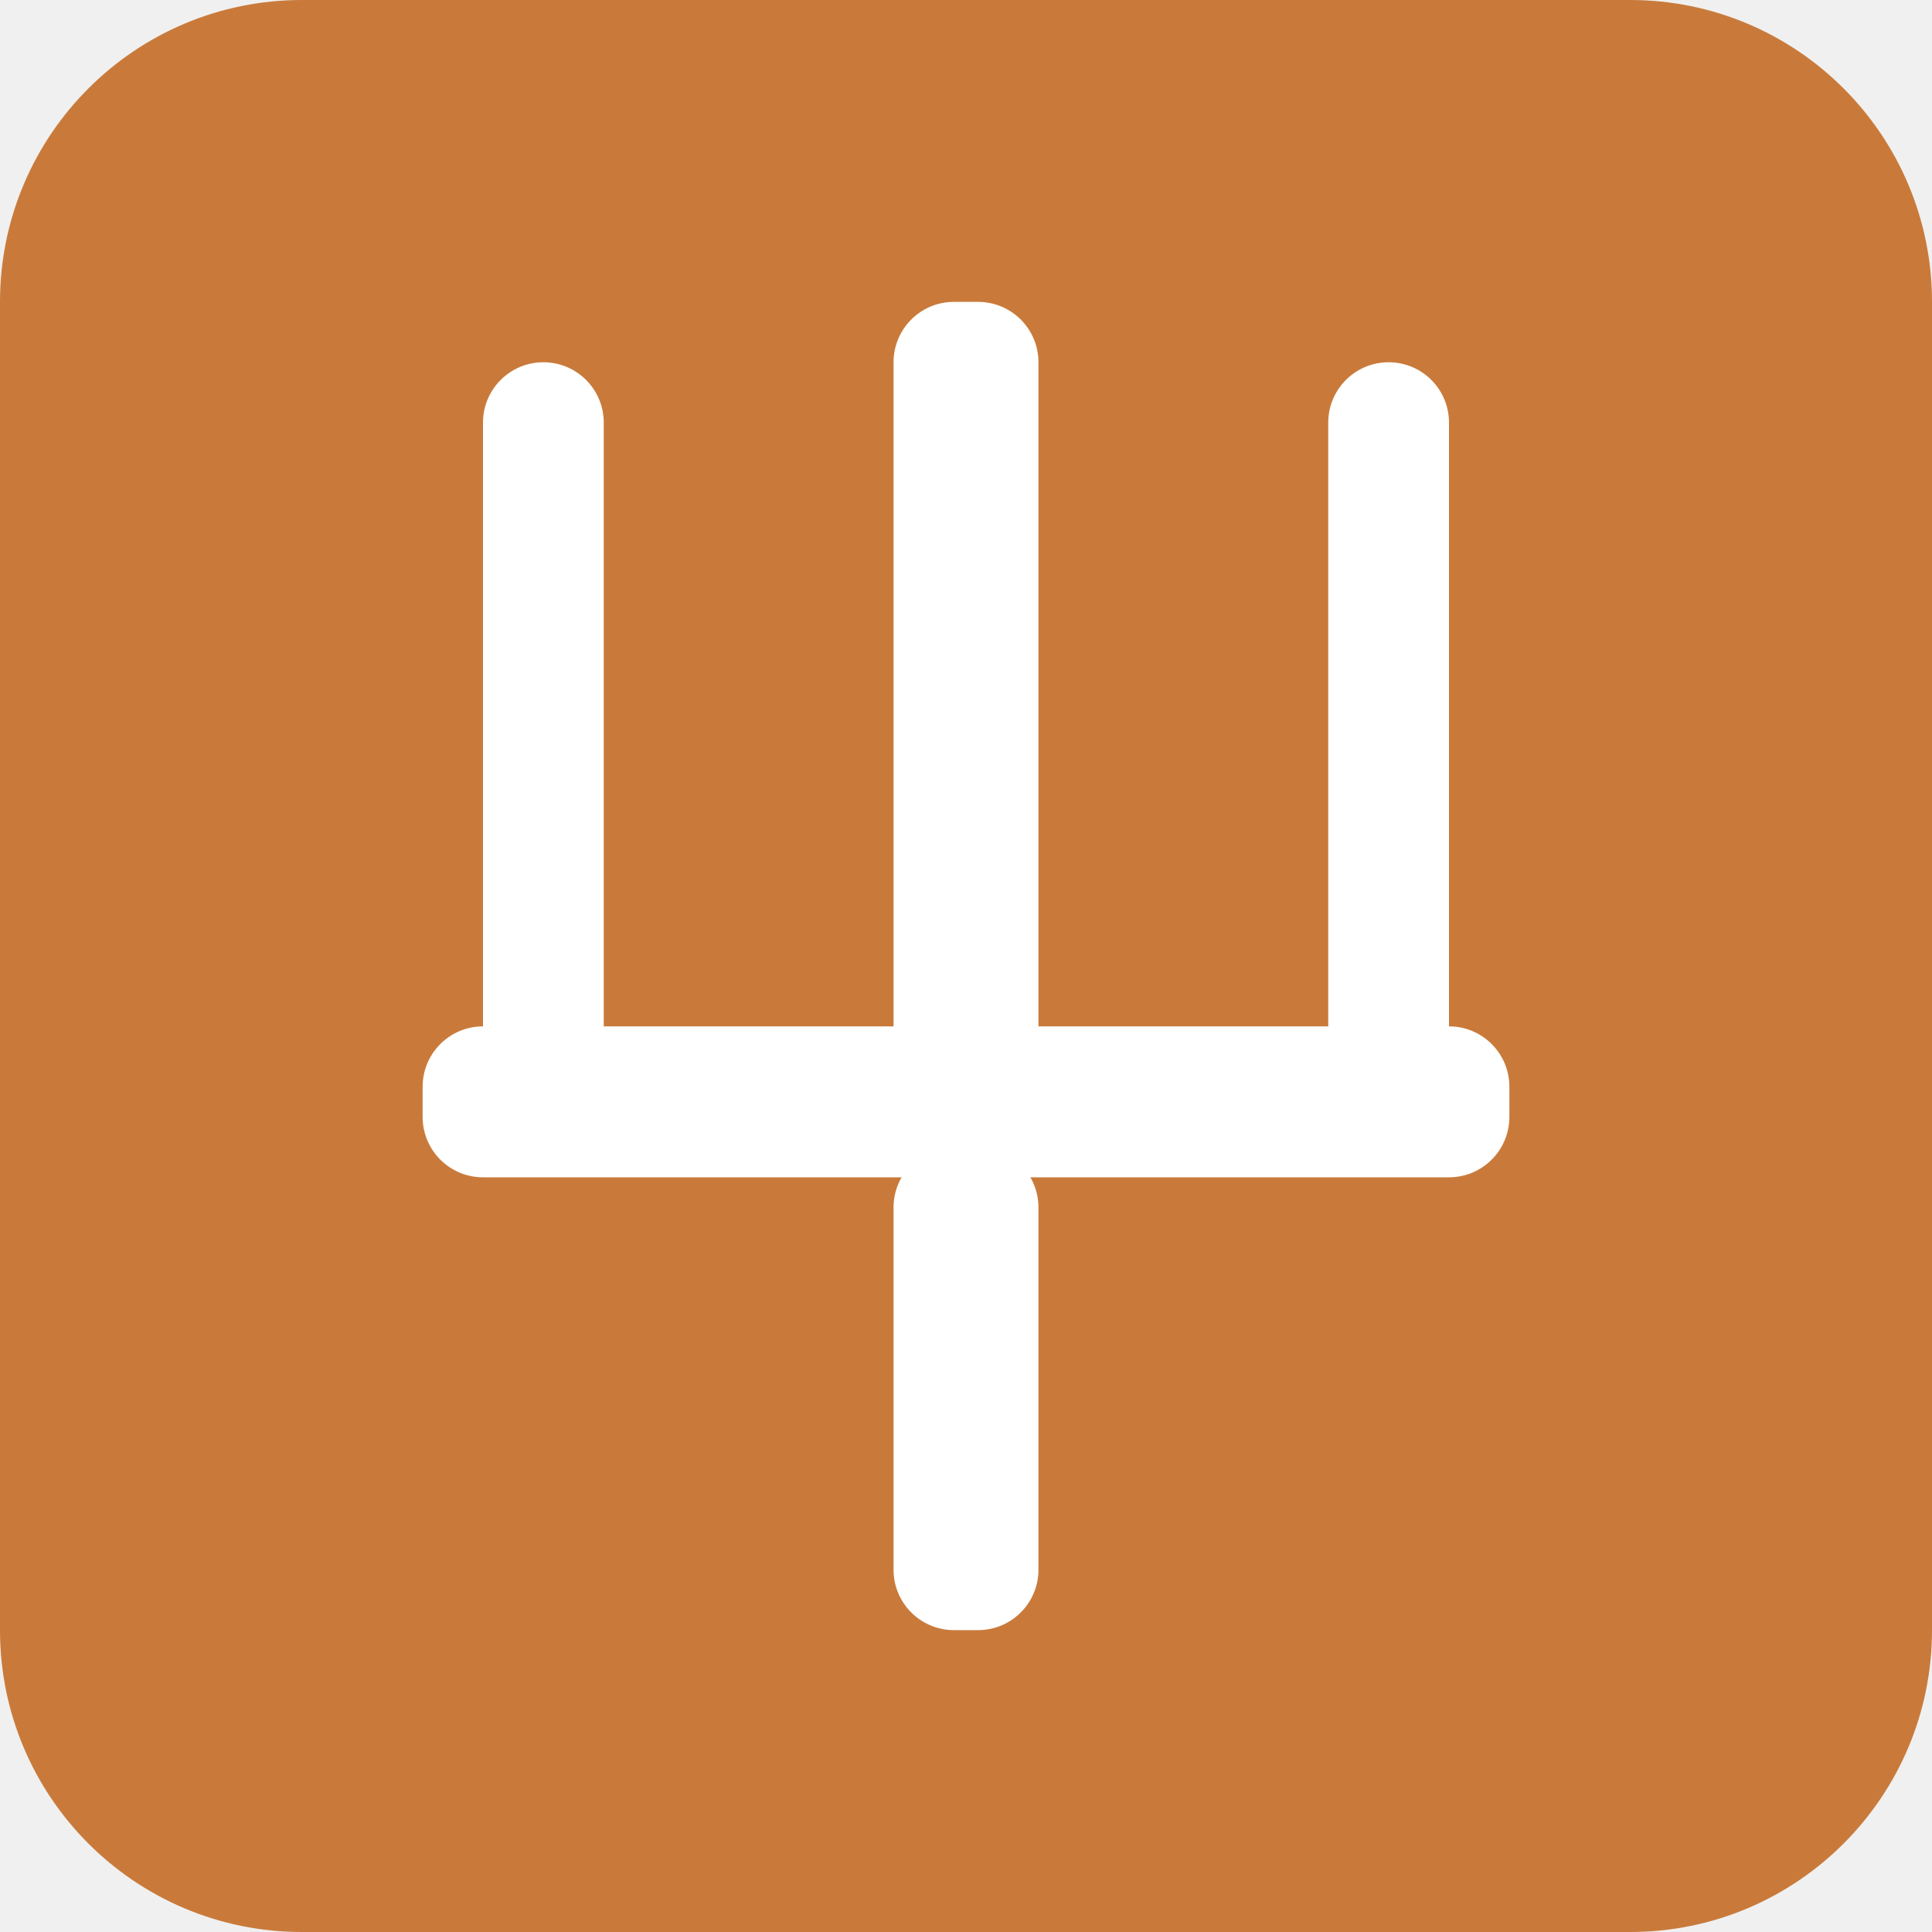
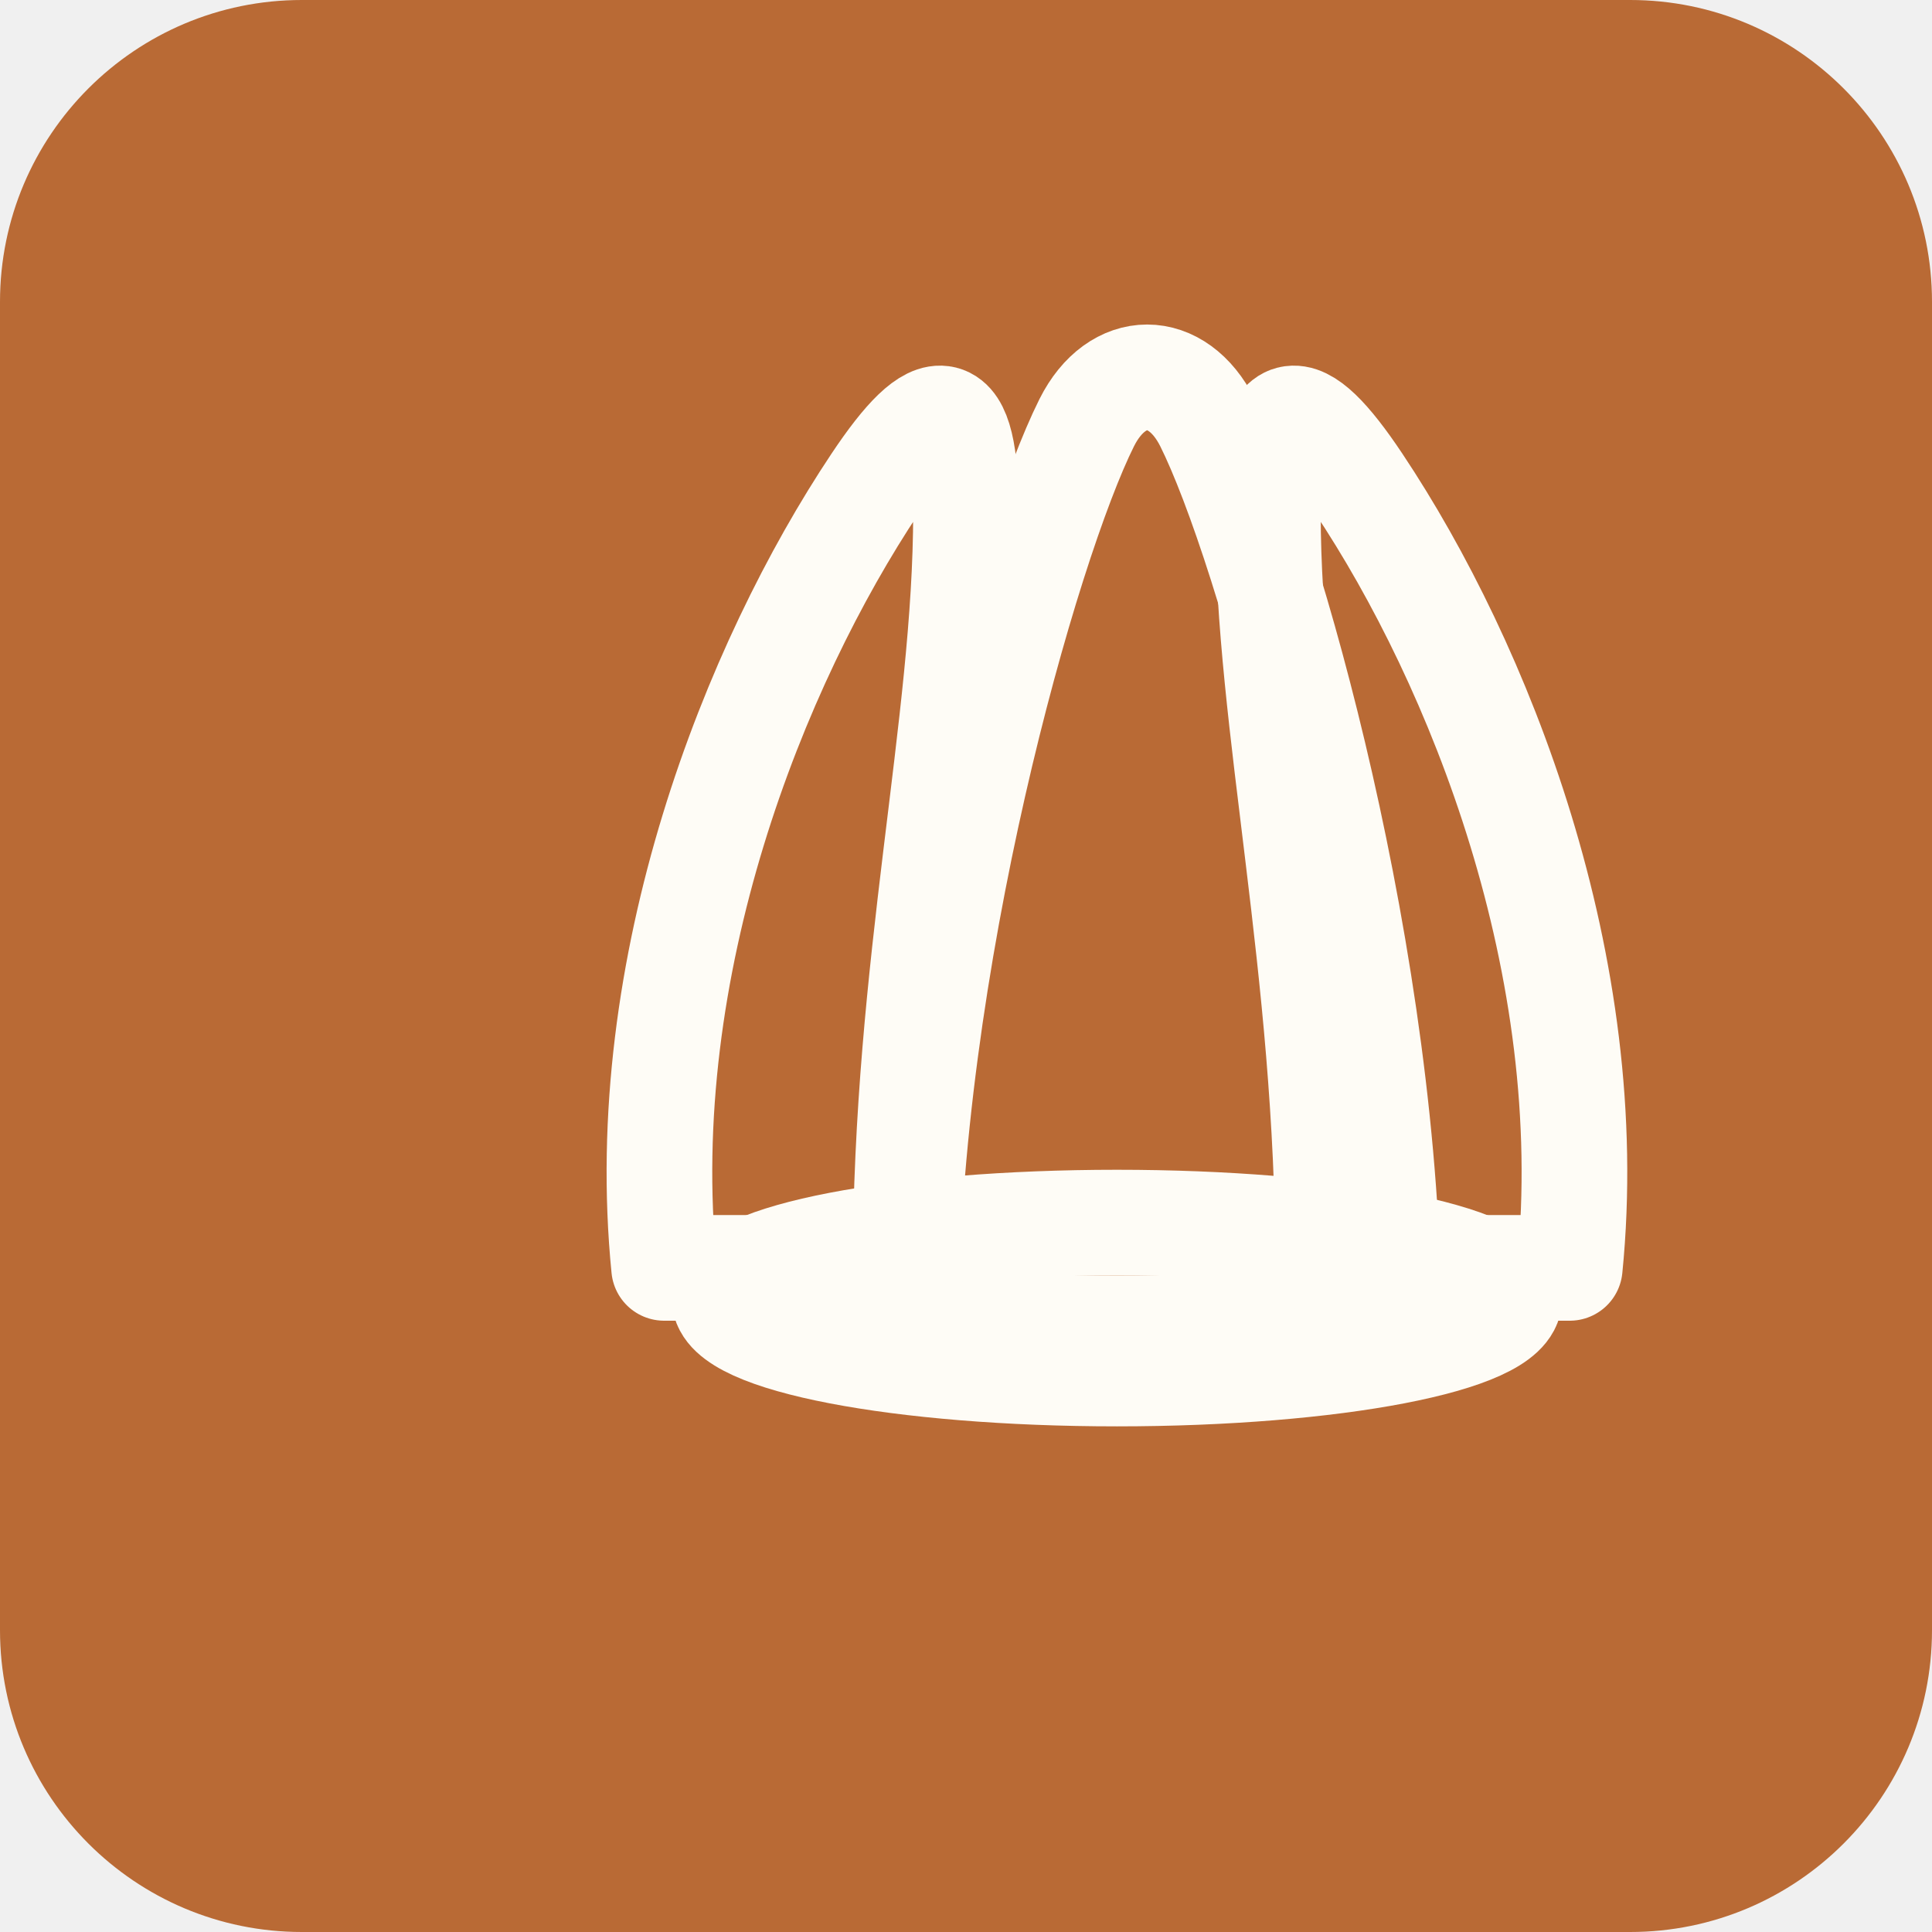
- <svg xmlns="http://www.w3.org/2000/svg" viewBox="0 0 32 32">
-   <rect width="32" height="32" rx="5" fill="#c97a3a" />
-   <g fill="#fff">
-     <rect x="8" y="6" width="2" height="13" rx="1" />
-     <rect x="14.8" y="5" width="2.4" height="14" rx="1" />
-     <rect x="22" y="6" width="2" height="13" rx="1" />
-     <rect x="7" y="17" width="18" height="2.5" rx="1" />
-     <rect x="14.8" y="19" width="2.4" height="8" rx="1" />
+ <svg xmlns="http://www.w3.org/2000/svg" viewBox="0 0 64 64">
+   <rect width="64" height="64" rx="10" fill="#b96a35" />
+   <g fill="none" stroke="#fefcf6" stroke-width="3.5" stroke-linecap="round" stroke-linejoin="round">
+     <path d="M 22 42 C 21 32, 25 22, 29 16 C 31 13, 32 13, 32 17 C 32 24, 30 32, 30 42 Z" />
+     <path d="M 30 44 C 30 32, 34 18, 36 14 C 37 12, 39 12, 40 14 C 42 18, 46 32, 46 44 Z" />
+     <path d="M 44 42 C 44 32, 42 24, 42 17 C 42 13, 43 13, 45 16 C 49 22, 53 32, 52 42 Z" />
+     <ellipse cx="37" cy="43" rx="13" ry="2.5" />
  </g>
</svg>
